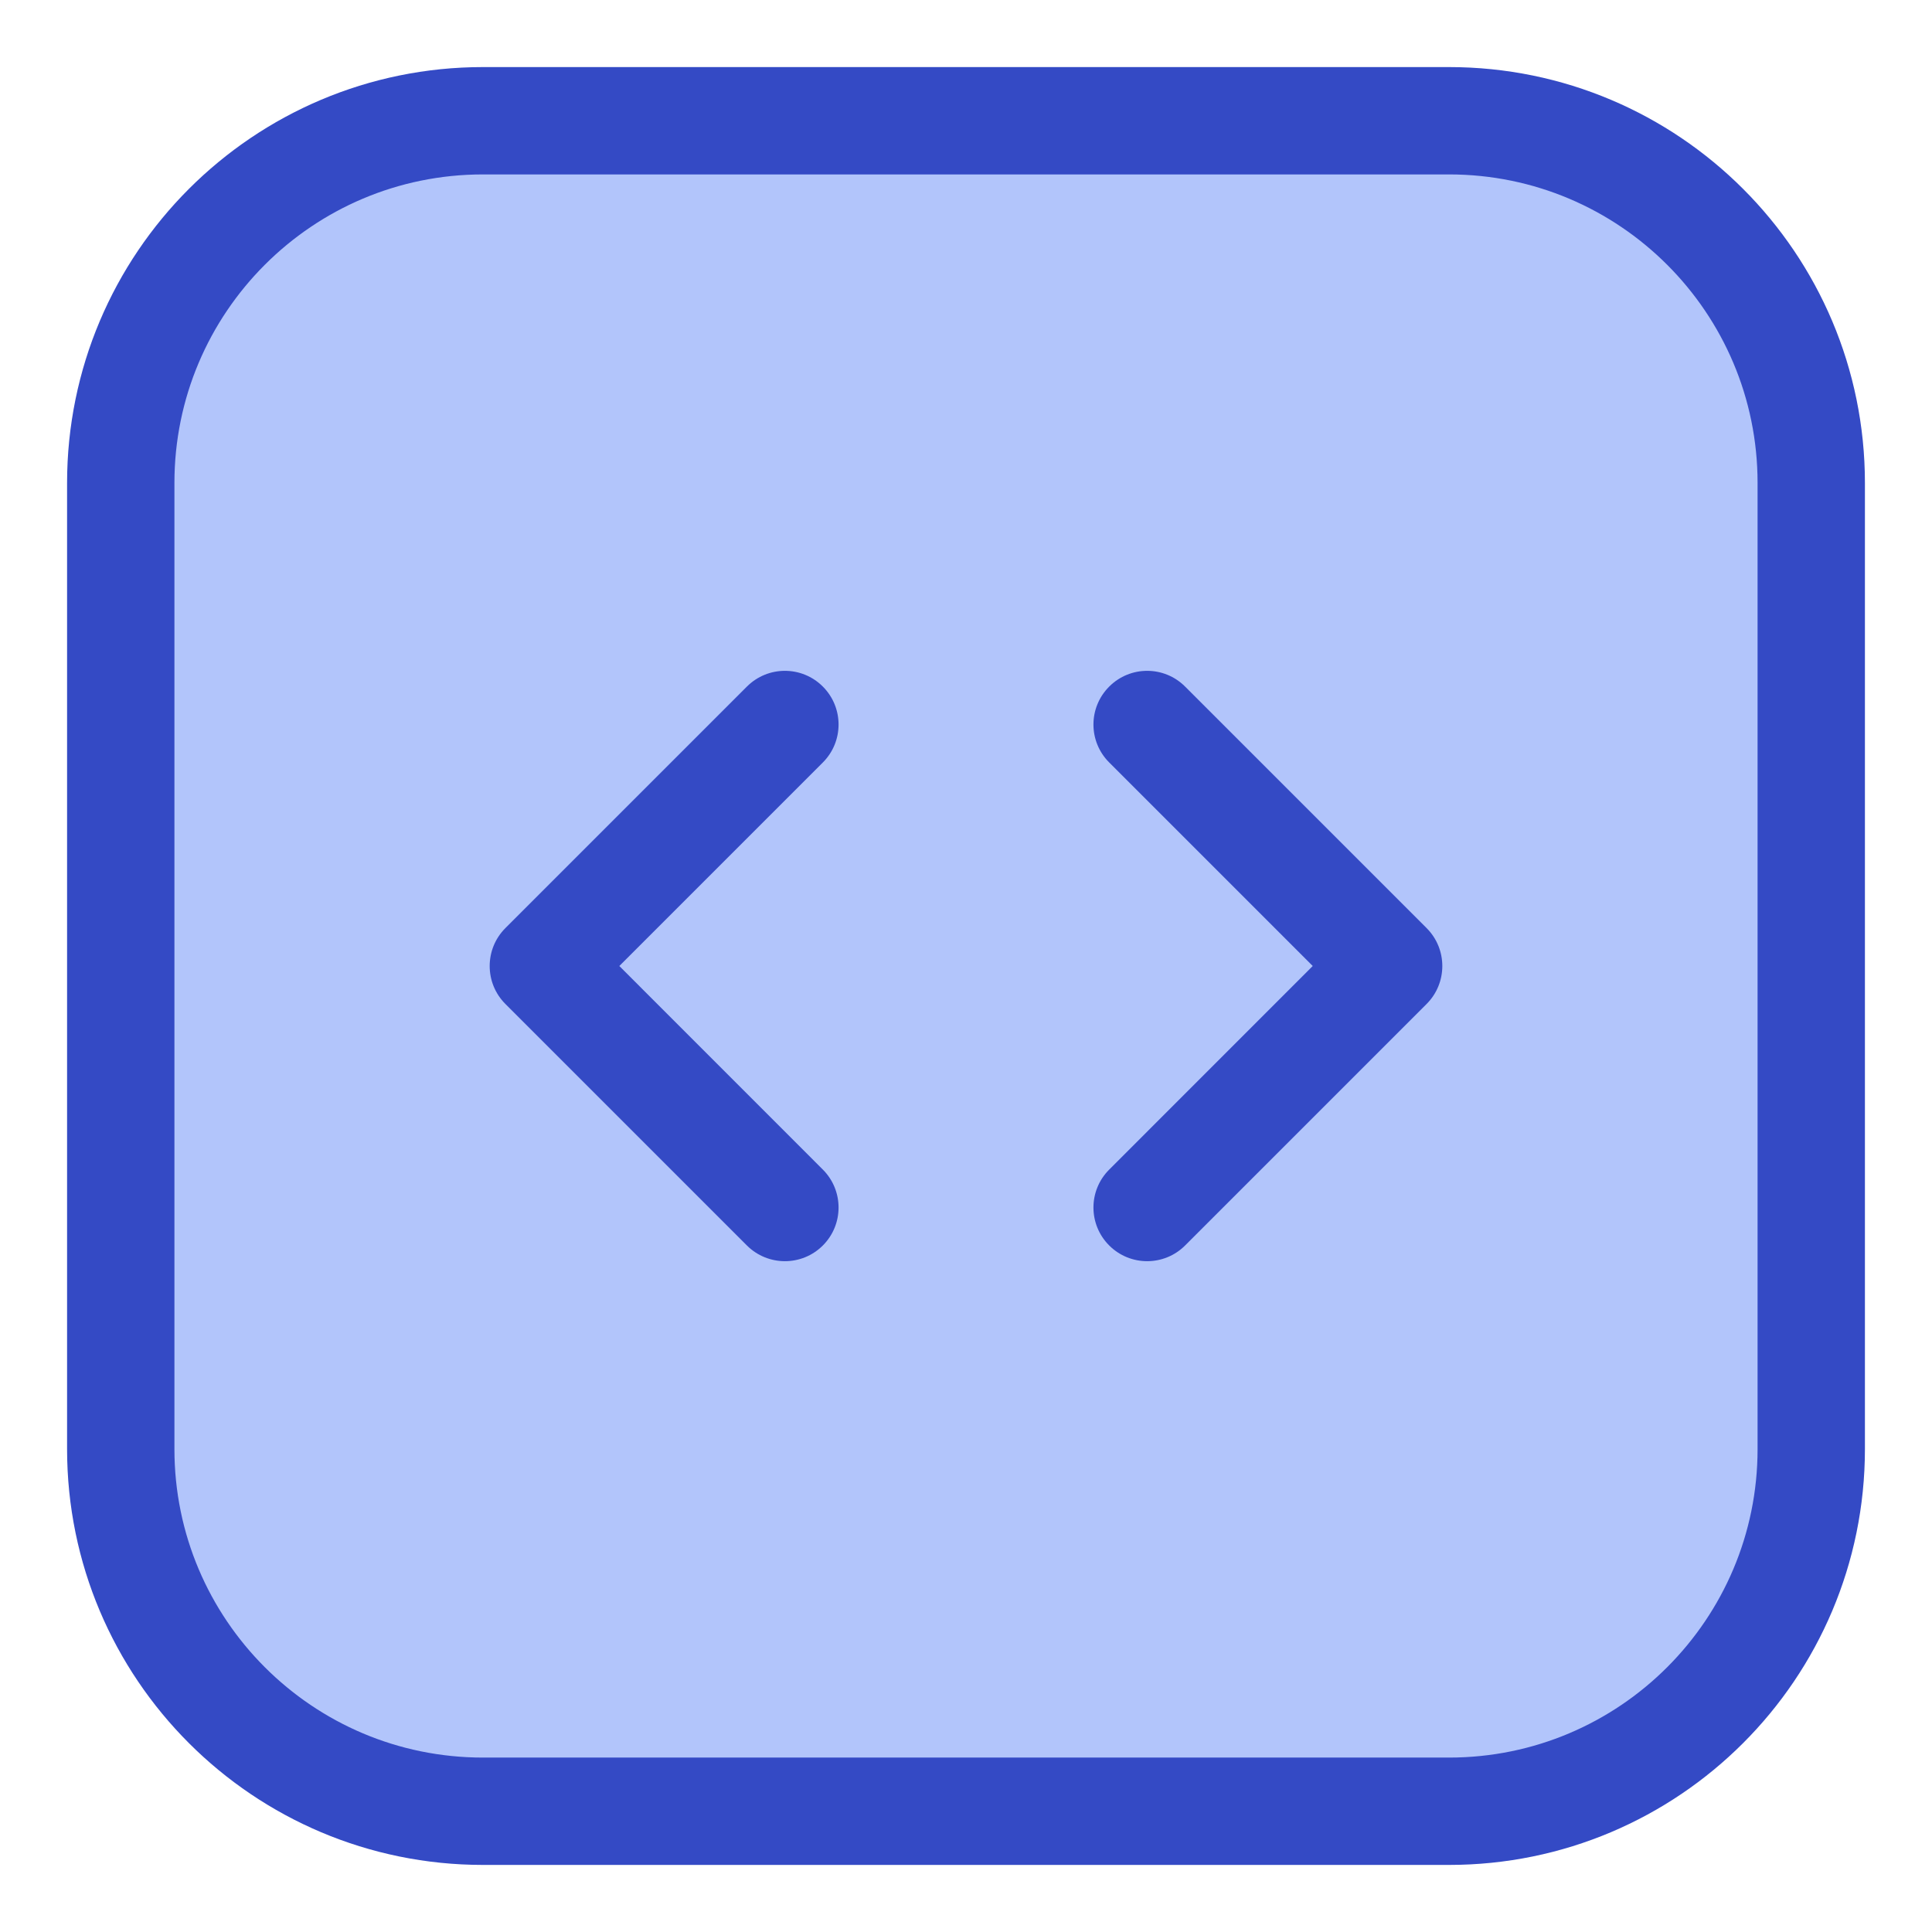
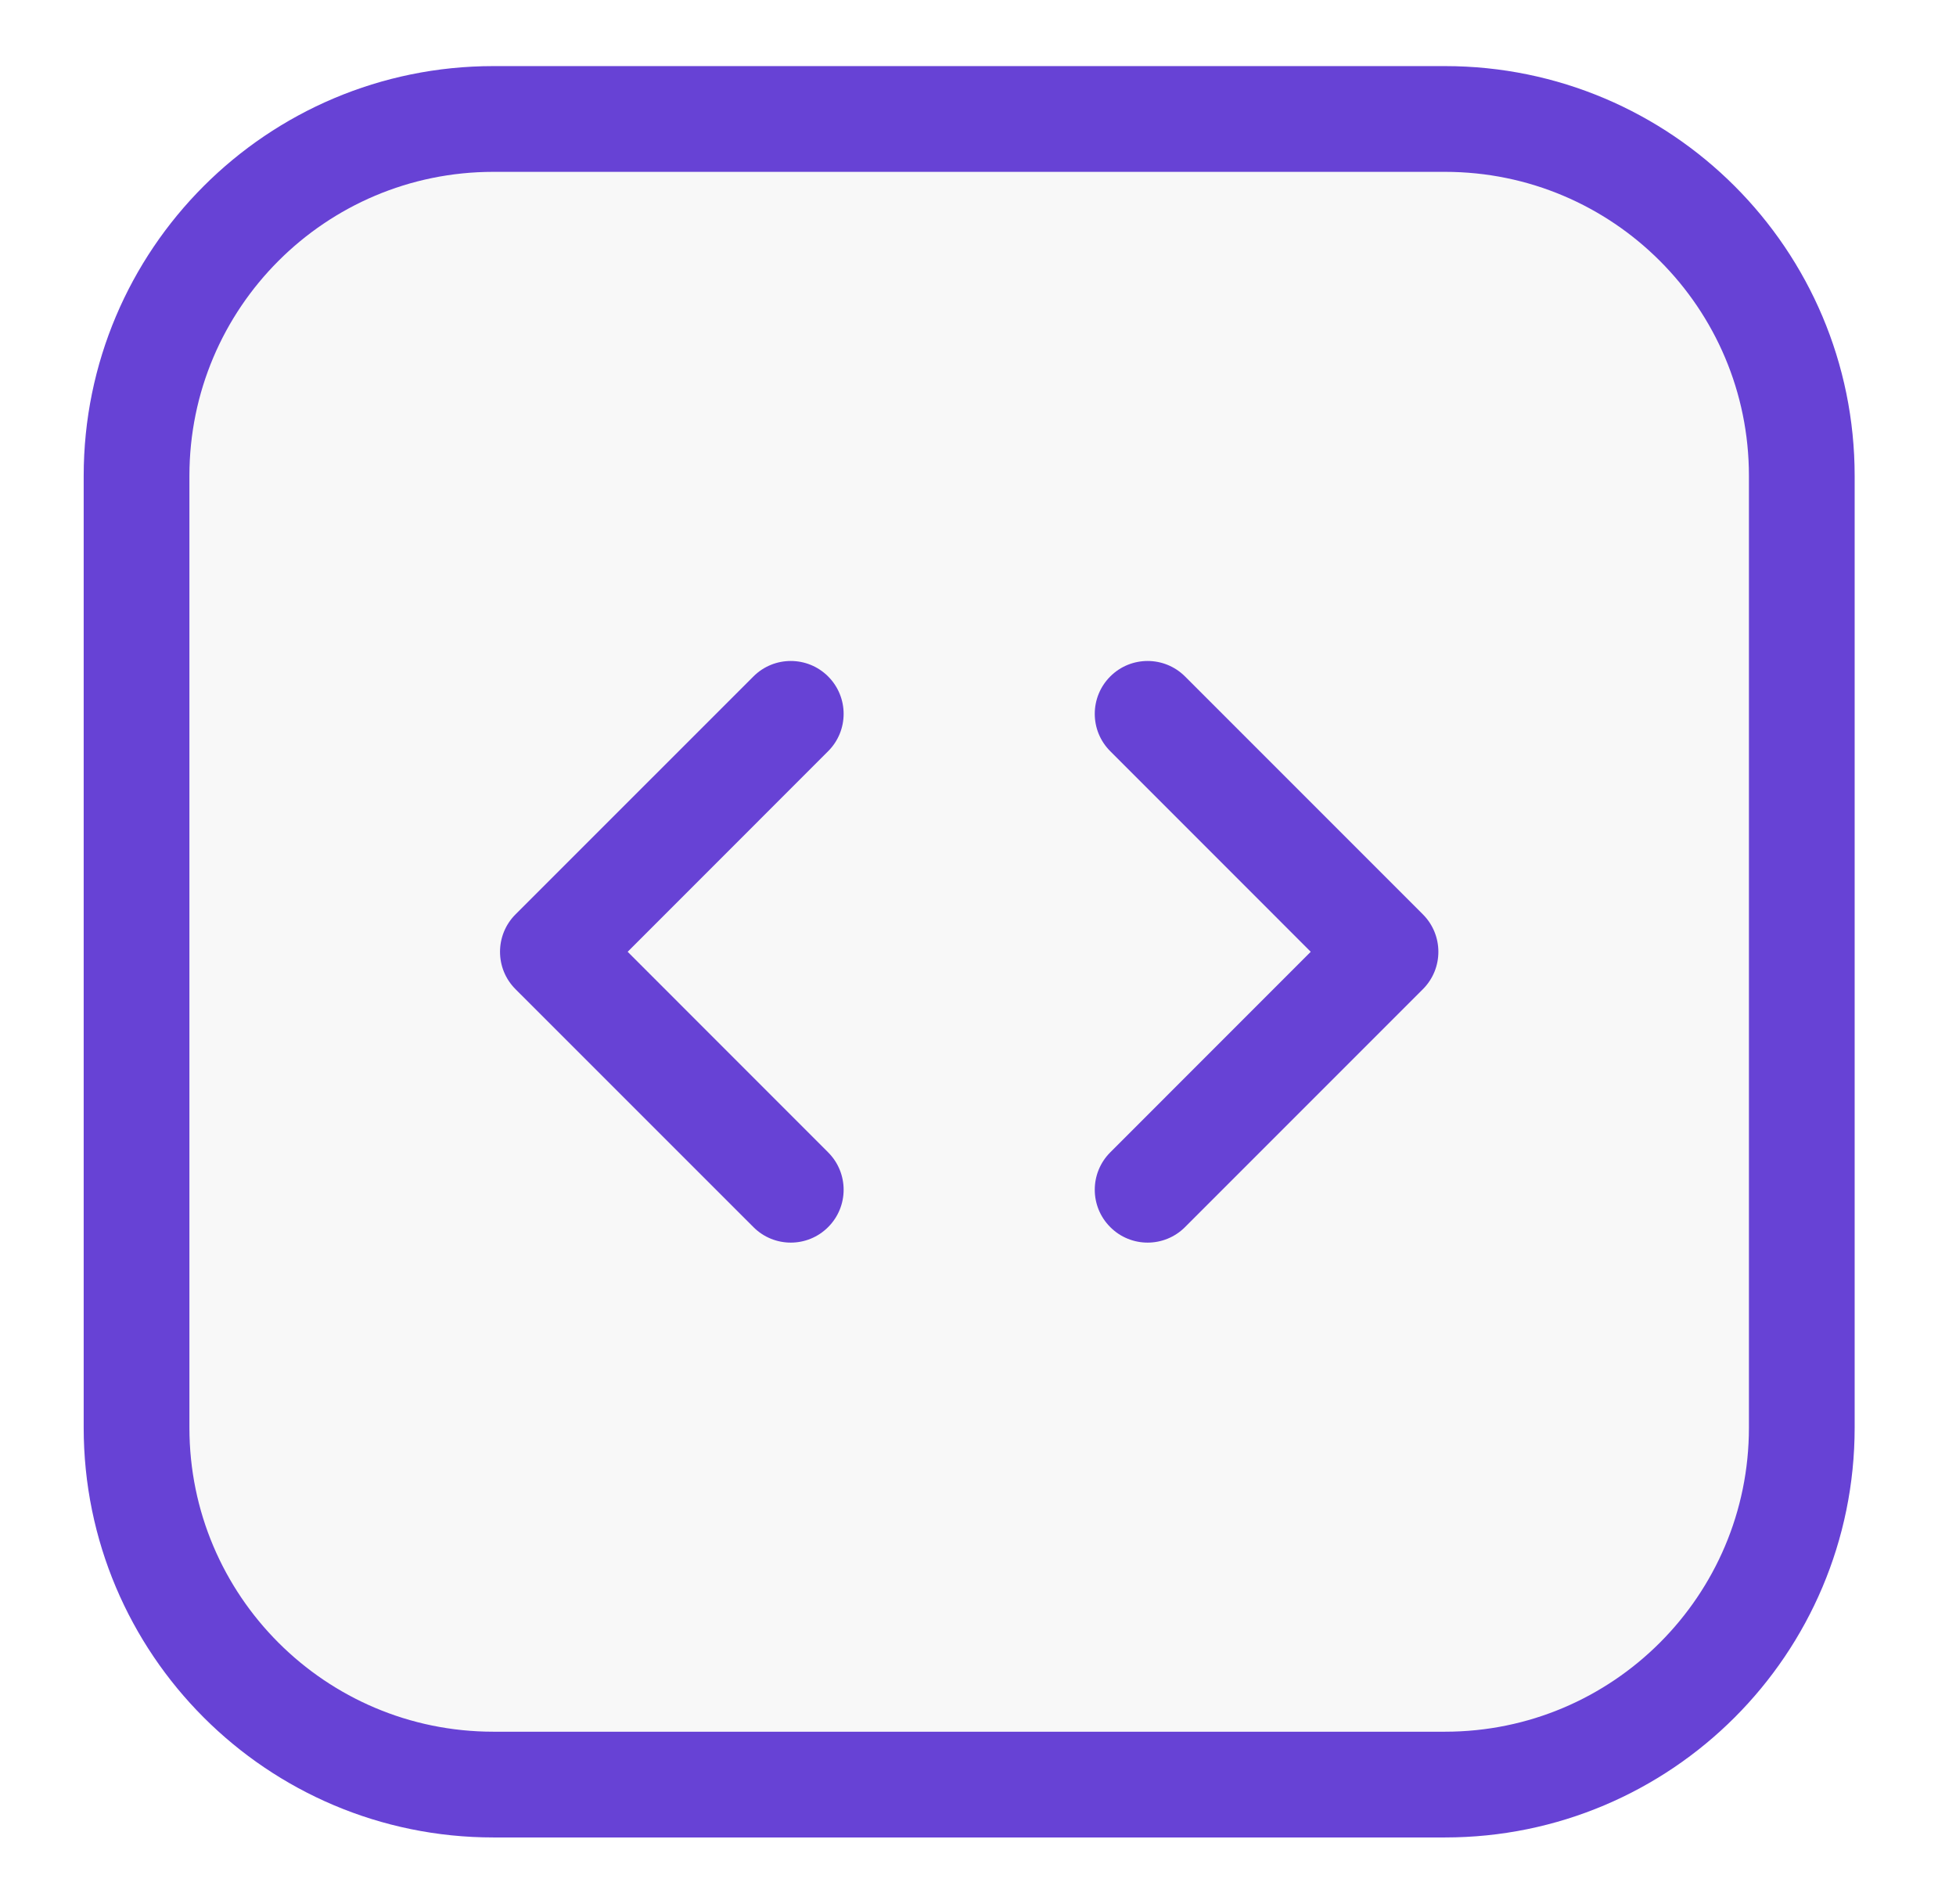
- <svg xmlns="http://www.w3.org/2000/svg" width="32" height="32" viewBox="0 0 32 32" fill="none">
-   <rect x="2" y="2" width="28" height="28" rx="6" fill="#B2C5FB" stroke="#344AC5" stroke-width="1.778" />
-   <path d="M12.371 11.372C12.719 11.024 13.282 11.024 13.629 11.372C13.976 11.719 13.976 12.282 13.629 12.629L10.258 16L13.629 19.372C13.976 19.719 13.976 20.282 13.629 20.629C13.282 20.976 12.719 20.976 12.371 20.629L8.371 16.629C8.024 16.282 8.024 15.719 8.371 15.372L12.371 11.372ZM18.372 11.372C18.719 11.024 19.282 11.024 19.629 11.372L23.629 15.372C23.976 15.719 23.976 16.282 23.629 16.629L19.629 20.629C19.282 20.976 18.719 20.976 18.372 20.629C18.024 20.282 18.024 19.719 18.372 19.372L21.743 16L18.372 12.629C18.024 12.282 18.024 11.719 18.372 11.372Z" fill="#344AC5" />
+ <svg xmlns="http://www.w3.org/2000/svg" width="37" height="36" viewBox="0 0 37 36" fill="none">
+   <rect x="2.583" y="2.25" width="31.5" height="31.5" rx="6.75" fill="black" fill-opacity="0.031" stroke="#6742D5" stroke-width="2" />
+   <path d="M14.252 12.793C14.642 12.403 15.275 12.403 15.665 12.793C16.056 13.184 16.056 13.817 15.665 14.207L11.873 18L15.665 21.793C16.056 22.184 16.056 22.817 15.665 23.207C15.275 23.598 14.642 23.598 14.252 23.207L9.751 18.707C9.361 18.317 9.361 17.684 9.751 17.293L14.252 12.793ZM21.002 12.793C21.392 12.403 22.025 12.403 22.416 12.793L26.916 17.293C27.306 17.684 27.306 18.317 26.916 18.707L22.416 23.207C22.025 23.598 21.392 23.598 21.002 23.207C20.611 22.817 20.611 22.184 21.002 21.793L24.794 18L21.002 14.207C20.611 13.817 20.611 13.184 21.002 12.793Z" fill="#6742D5" />
</svg>
